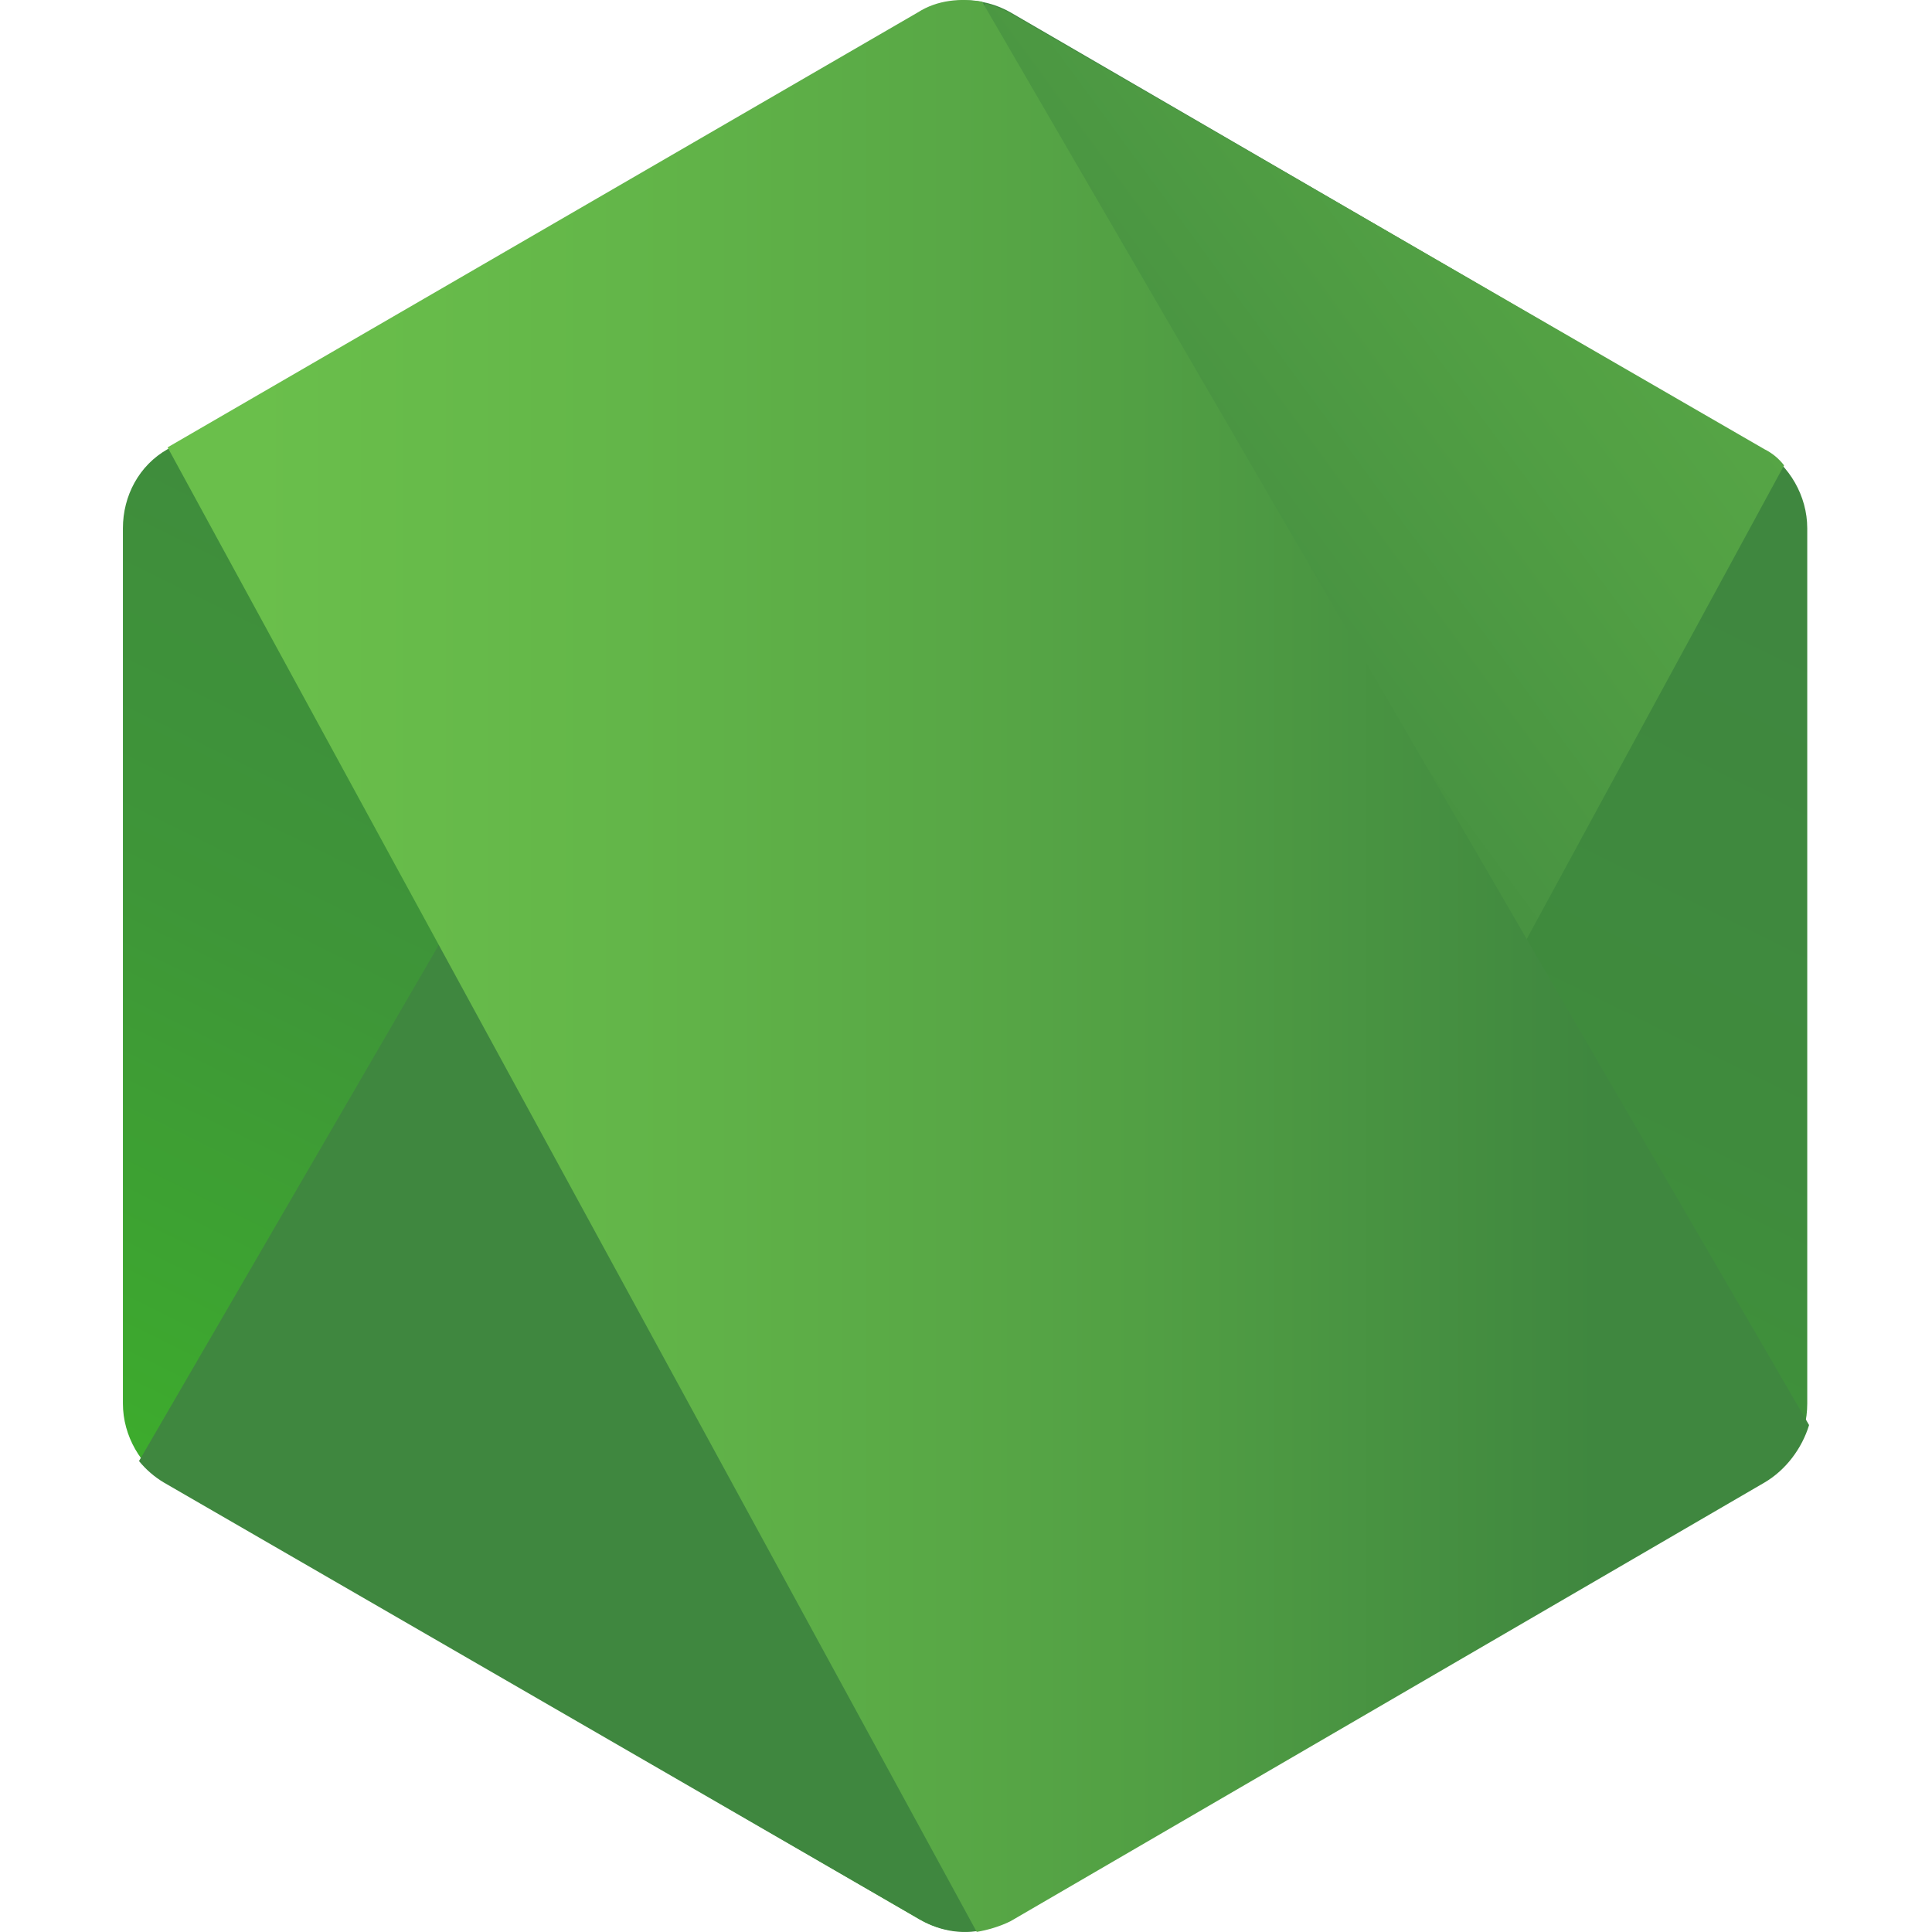
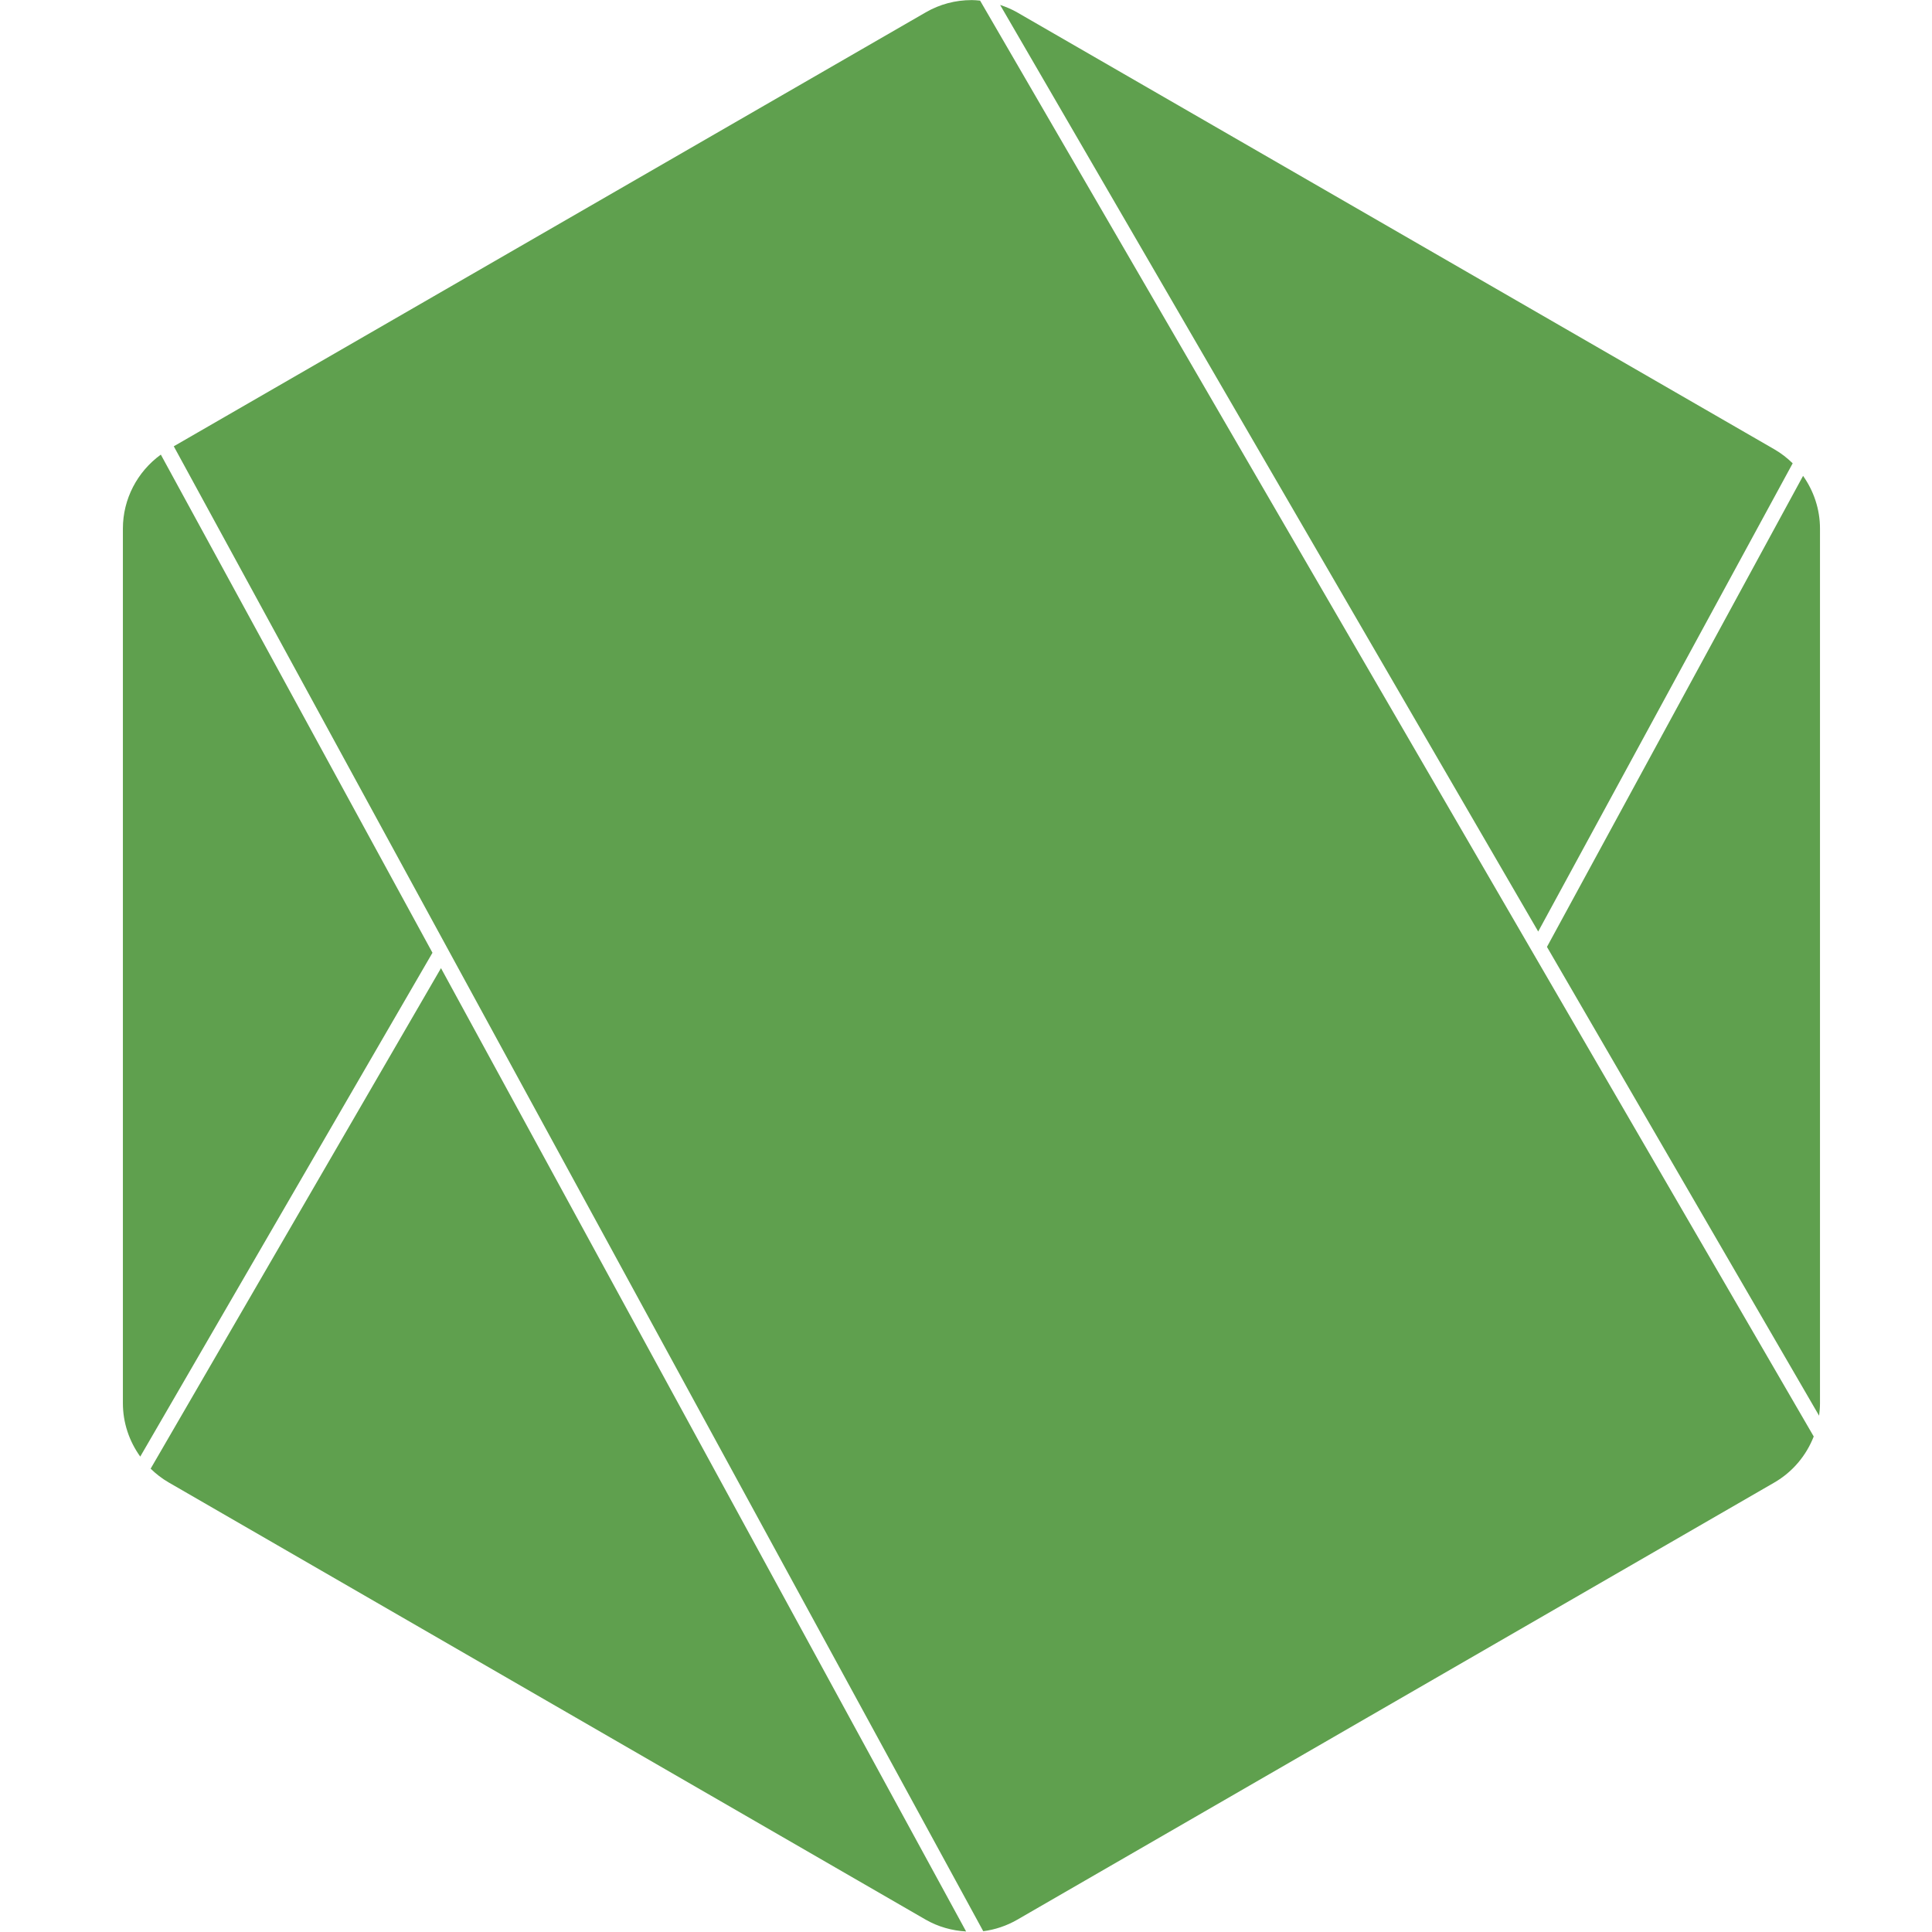
<svg xmlns="http://www.w3.org/2000/svg" viewBox="0 0 128 128">
-   <path fill="url(#a)" d="M66.958.825a6.07 6.07 0 0 0-6.035 0L11.103 29.76c-1.895 1.072-2.96 3.095-2.96 5.24v57.988c0 2.143 1.183 4.167 2.958 5.24l49.82 28.934a6.07 6.07 0 0 0 6.036 0l49.82-28.935c1.894-1.072 2.958-3.096 2.958-5.24V35c0-2.144-1.183-4.167-2.958-5.24z" />
-   <path fill="url(#b)" d="M116.897 29.76 66.841.825A8.161 8.161 0 0 0 65.302.23L9.21 96.798a6.251 6.251 0 0 0 1.657 1.43l50.057 28.934c1.42.833 3.076 1.072 4.615.595l52.66-96.925a3.702 3.702 0 0 0-1.302-1.072z" />
-   <path fill="url(#c)" d="M116.898 98.225c1.42-.833 2.485-2.262 2.958-3.81L65.066.108c-1.42-.238-2.959-.119-4.26.715L11.104 29.639l53.606 98.355c.71-.12 1.54-.358 2.25-.715z" />
-   <defs>
-     <linearGradient id="a" x1="34.513" x2="27.157" y1="15.535" y2="30.448" gradientTransform="translate(-129.242 -73.715) scale(6.18523)" gradientUnits="userSpaceOnUse">
-       <stop stop-color="#3F873F" />
-       <stop offset=".33" stop-color="#3F8B3D" />
-       <stop offset=".637" stop-color="#3E9638" />
-       <stop offset=".934" stop-color="#3DA92E" />
-       <stop offset="1" stop-color="#3DAE2B" />
-     </linearGradient>
-     <linearGradient id="b" x1="30.009" x2="50.533" y1="23.359" y2="8.288" gradientTransform="translate(-129.242 -73.715) scale(6.18523)" gradientUnits="userSpaceOnUse">
-       <stop offset=".138" stop-color="#3F873F" />
-       <stop offset=".402" stop-color="#52A044" />
-       <stop offset=".713" stop-color="#64B749" />
-       <stop offset=".908" stop-color="#6ABF4B" />
-     </linearGradient>
-     <linearGradient id="c" x1="21.917" x2="40.555" y1="22.261" y2="22.261" gradientTransform="translate(-129.242 -73.715) scale(6.18523)" gradientUnits="userSpaceOnUse">
-       <stop offset=".092" stop-color="#6ABF4B" />
-       <stop offset=".287" stop-color="#64B749" />
-       <stop offset=".598" stop-color="#52A044" />
-       <stop offset=".862" stop-color="#3F873F" />
-     </linearGradient>
-   </defs>
+   <path fill="#5fa04e" d="m64.36 0.006c-1.045 0-2.091 0.27-3.027 0.812l-49.82 28.75 53.63 98.38c0.779-0.101 1.542-0.354 2.244-0.758l50.17-28.97c1.21-0.701 2.114-1.787 2.607-3.049l-55.23-95.13c-0.191-0.018-0.381-0.037-0.572-0.037zm1.9 0.32 35.65 61.39 16.86-31.02c-0.36-0.353-0.763-0.667-1.211-0.926l-50.17-28.95c-0.36-0.208-0.739-0.364-1.125-0.492zm-55.6 29.79c-1.566 1.133-2.518 2.949-2.518 4.9v57.95c0 1.292 0.419 2.521 1.15 3.537l19.36-33.38-18-33.01zm108.8 1.408-16.97 31.21 18.03 31.06c0.037-0.272 0.059-0.546 0.059-0.824v-57.95c0-1.275-0.41-2.488-1.123-3.496zm-90.25 32.63-19.23 33.15c0.354 0.344 0.748 0.653 1.186 0.906l50.16 28.97c0.835 0.479 1.753 0.732 2.682 0.785l-34.79-63.82z" />
</svg>
